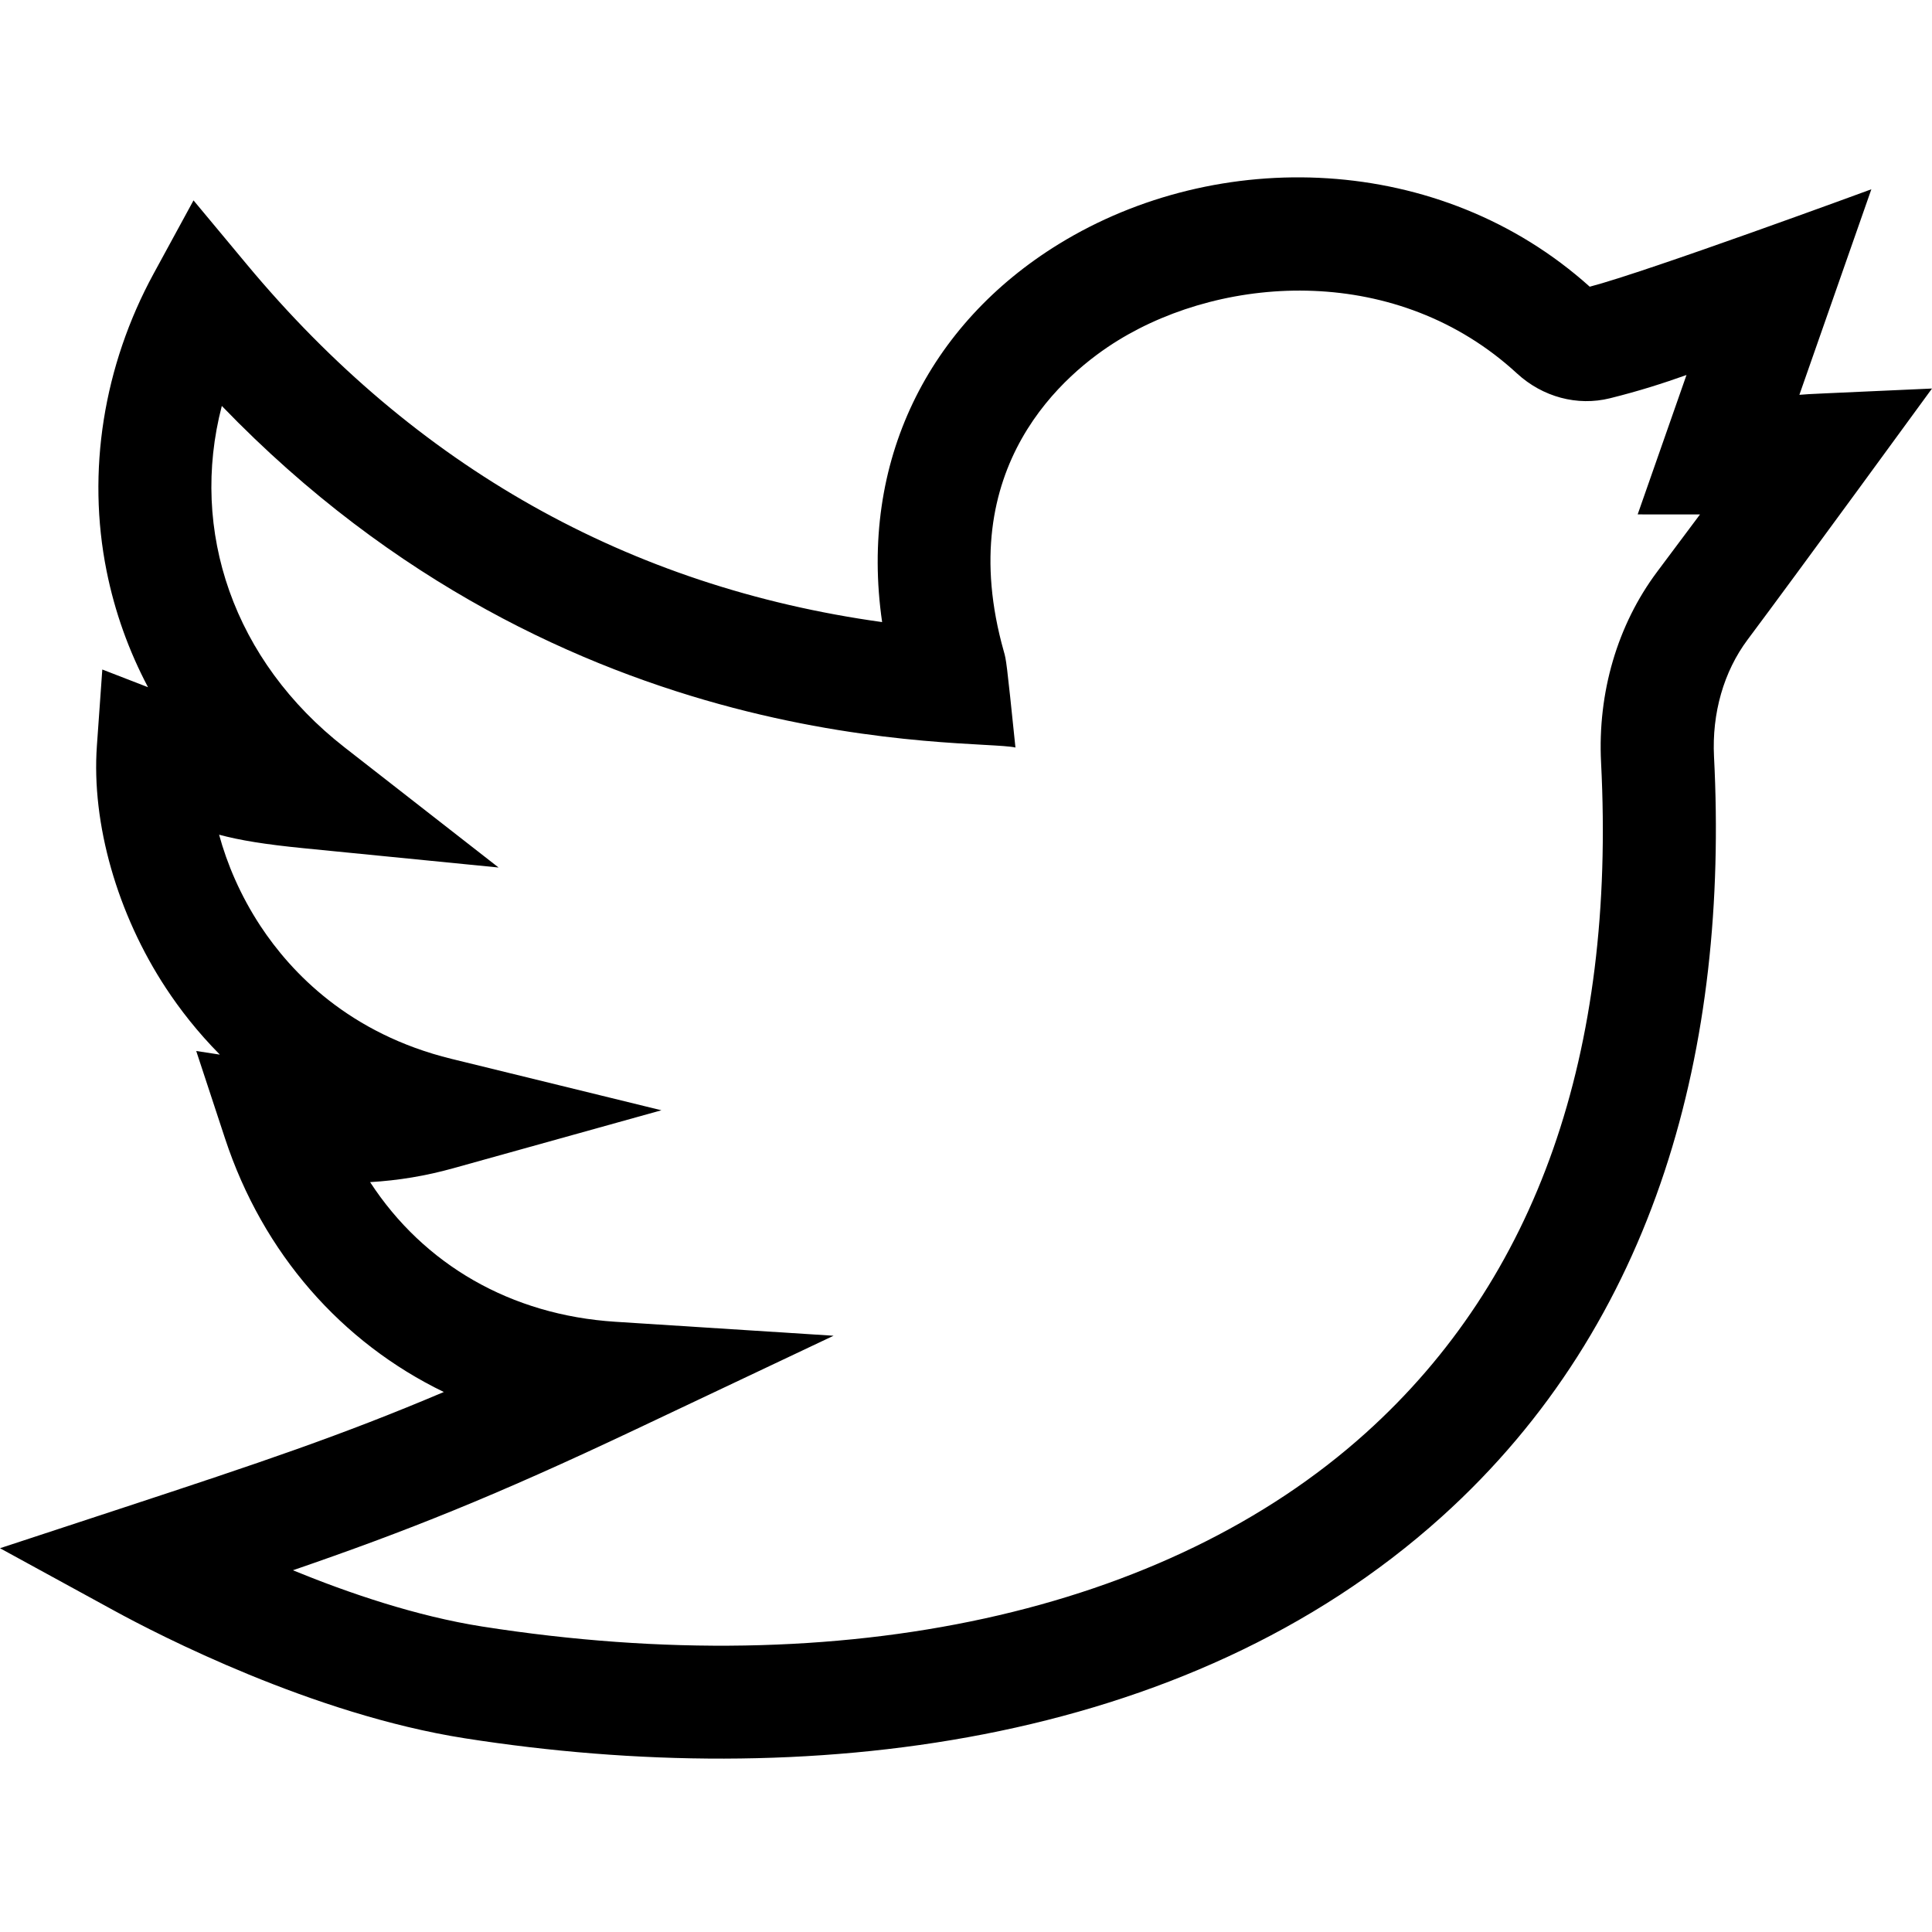
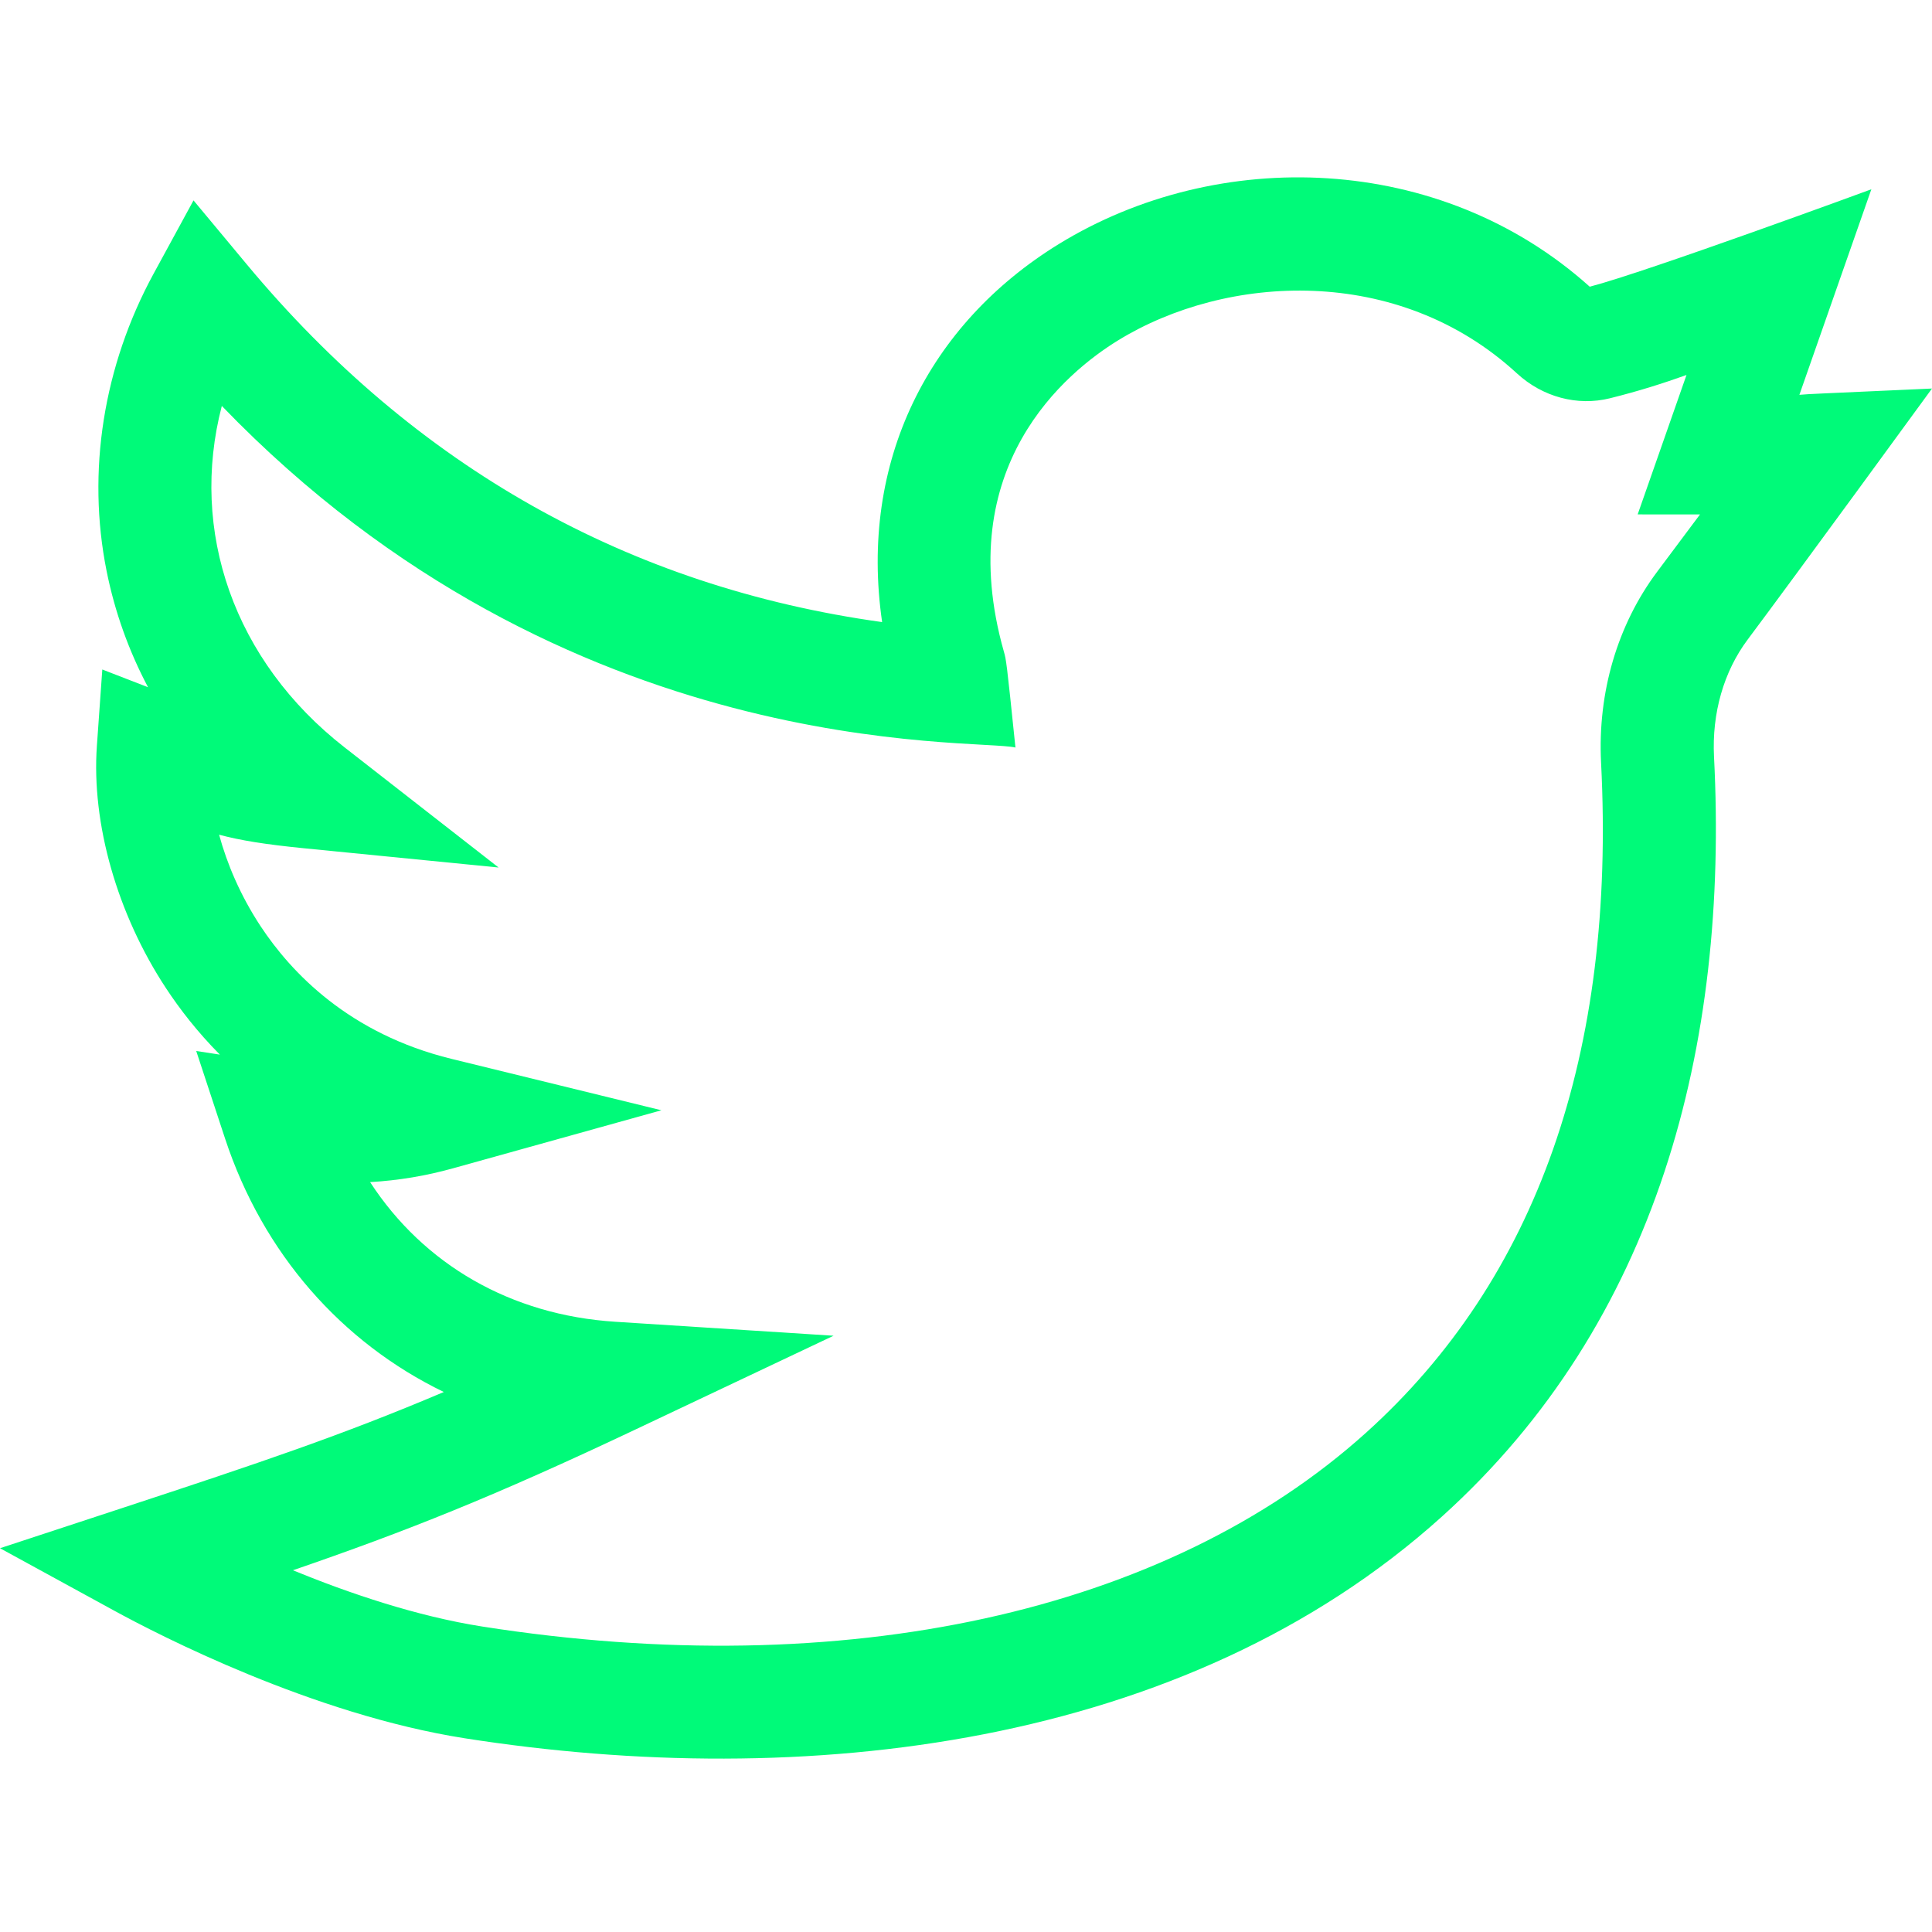
- <svg xmlns="http://www.w3.org/2000/svg" viewBox="0 -47 512 512">
+ <svg xmlns="http://www.w3.org/2000/svg" fill="#00fa79" viewBox="0 -47 512 512">
  <path d="m512 55.965c-32.207 1.484-31.504 1.363-35.145 1.668l19.074-54.473s-59.539 21.902-74.633 25.82c-39.641-35.629-98.562-37.203-140.688-11.312-34.496 21.207-53.012 57.625-46.836 100.191-67.137-9.316-123.703-41.141-168.363-94.789l-14.125-16.965-10.555 19.383c-13.34 24.492-17.77 52.496-12.477 78.852 2.172 10.812 5.863 21.125 10.977 30.781l-12.117-4.695-1.438 20.246c-1.457 20.566 5.391 44.574 18.32 64.215 3.641 5.531 8.328 11.605 14.27 17.598l-6.262-.961 7.641 23.199c10.043 30.48 30.902 54.062 57.973 67.172-27.035 11.473-48.875 18.793-84.773 30.602l-32.844 10.797 30.336 16.586c11.566 6.324 52.438 27.445 92.82 33.781 89.766 14.078 190.832 2.613 258.871-58.664 57.309-51.613 76.113-125.031 72.207-201.434-.59-11.566 2.578-22.605 8.922-31.078 12.707-16.965 48.766-66.406 48.844-66.52zm-72.832 48.551c-10.535 14.066-15.812 32.031-14.867 50.578 3.941 77.066-17.027 136.832-62.328 177.629-52.918 47.66-138.273 66.367-234.172 51.324-17.367-2.723-35.316-8.82-50.172-14.91 30.098-10.355 53.34-19.586 90.875-37.352l52.398-24.801-57.852-3.703c-27.711-1.773-50.785-15.203-64.969-37.008 7.531-.438 14.793-1.656 22.023-3.672l55.176-15.367-55.637-13.625c-27.035-6.621-42.445-22.797-50.613-35.203-5.363-8.152-8.867-16.504-10.969-24.203 5.578 1.496 12.082 2.562 22.57 3.602l51.496 5.094-40.801-31.828c-29.398-22.93-41.18-57.379-32.543-90.496 91.75 95.164 199.477 88.012 210.32 90.527-2.387-23.184-2.449-23.238-3.074-25.445-13.887-49.09 16.547-74.016 30.273-82.453 28.672-17.621 74.184-20.277 105.707 8.754 6.809 6.266 16.016 8.73 24.633 6.59 7.734-1.922 14.082-3.957 20.297-6.172l-12.938 36.945 16.516.012c-3.117 4.18-6.855 9.184-11.352 15.184zm0 0" />
</svg>
